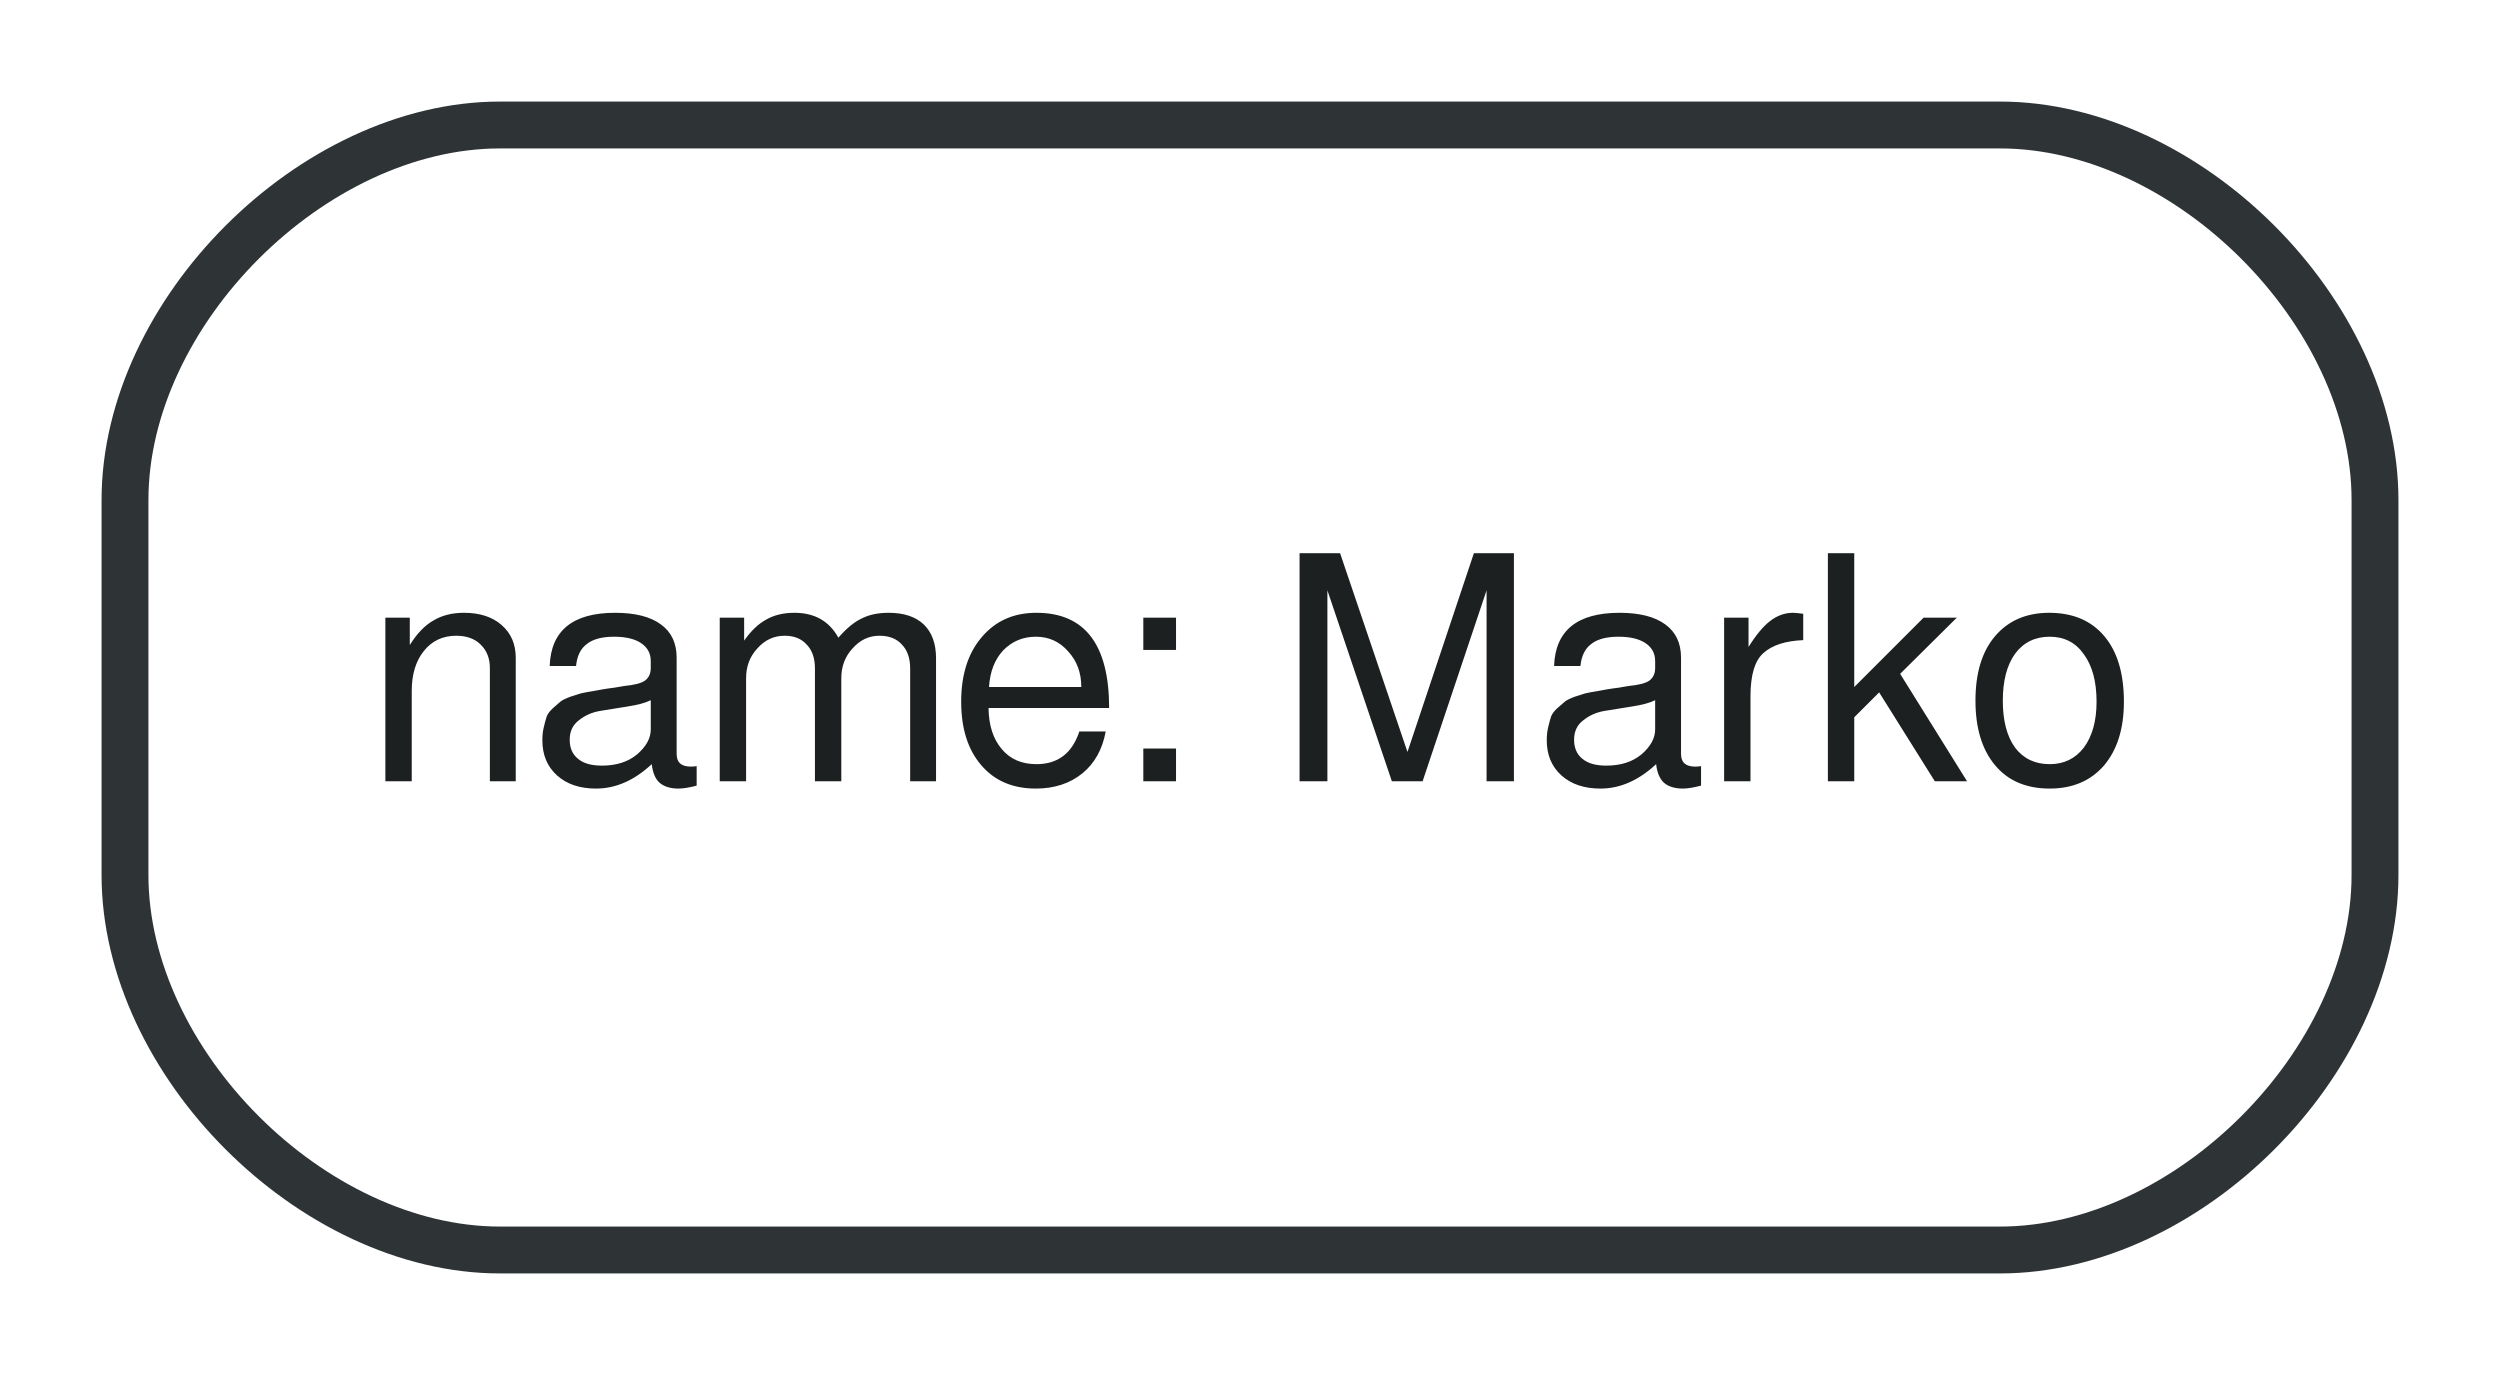
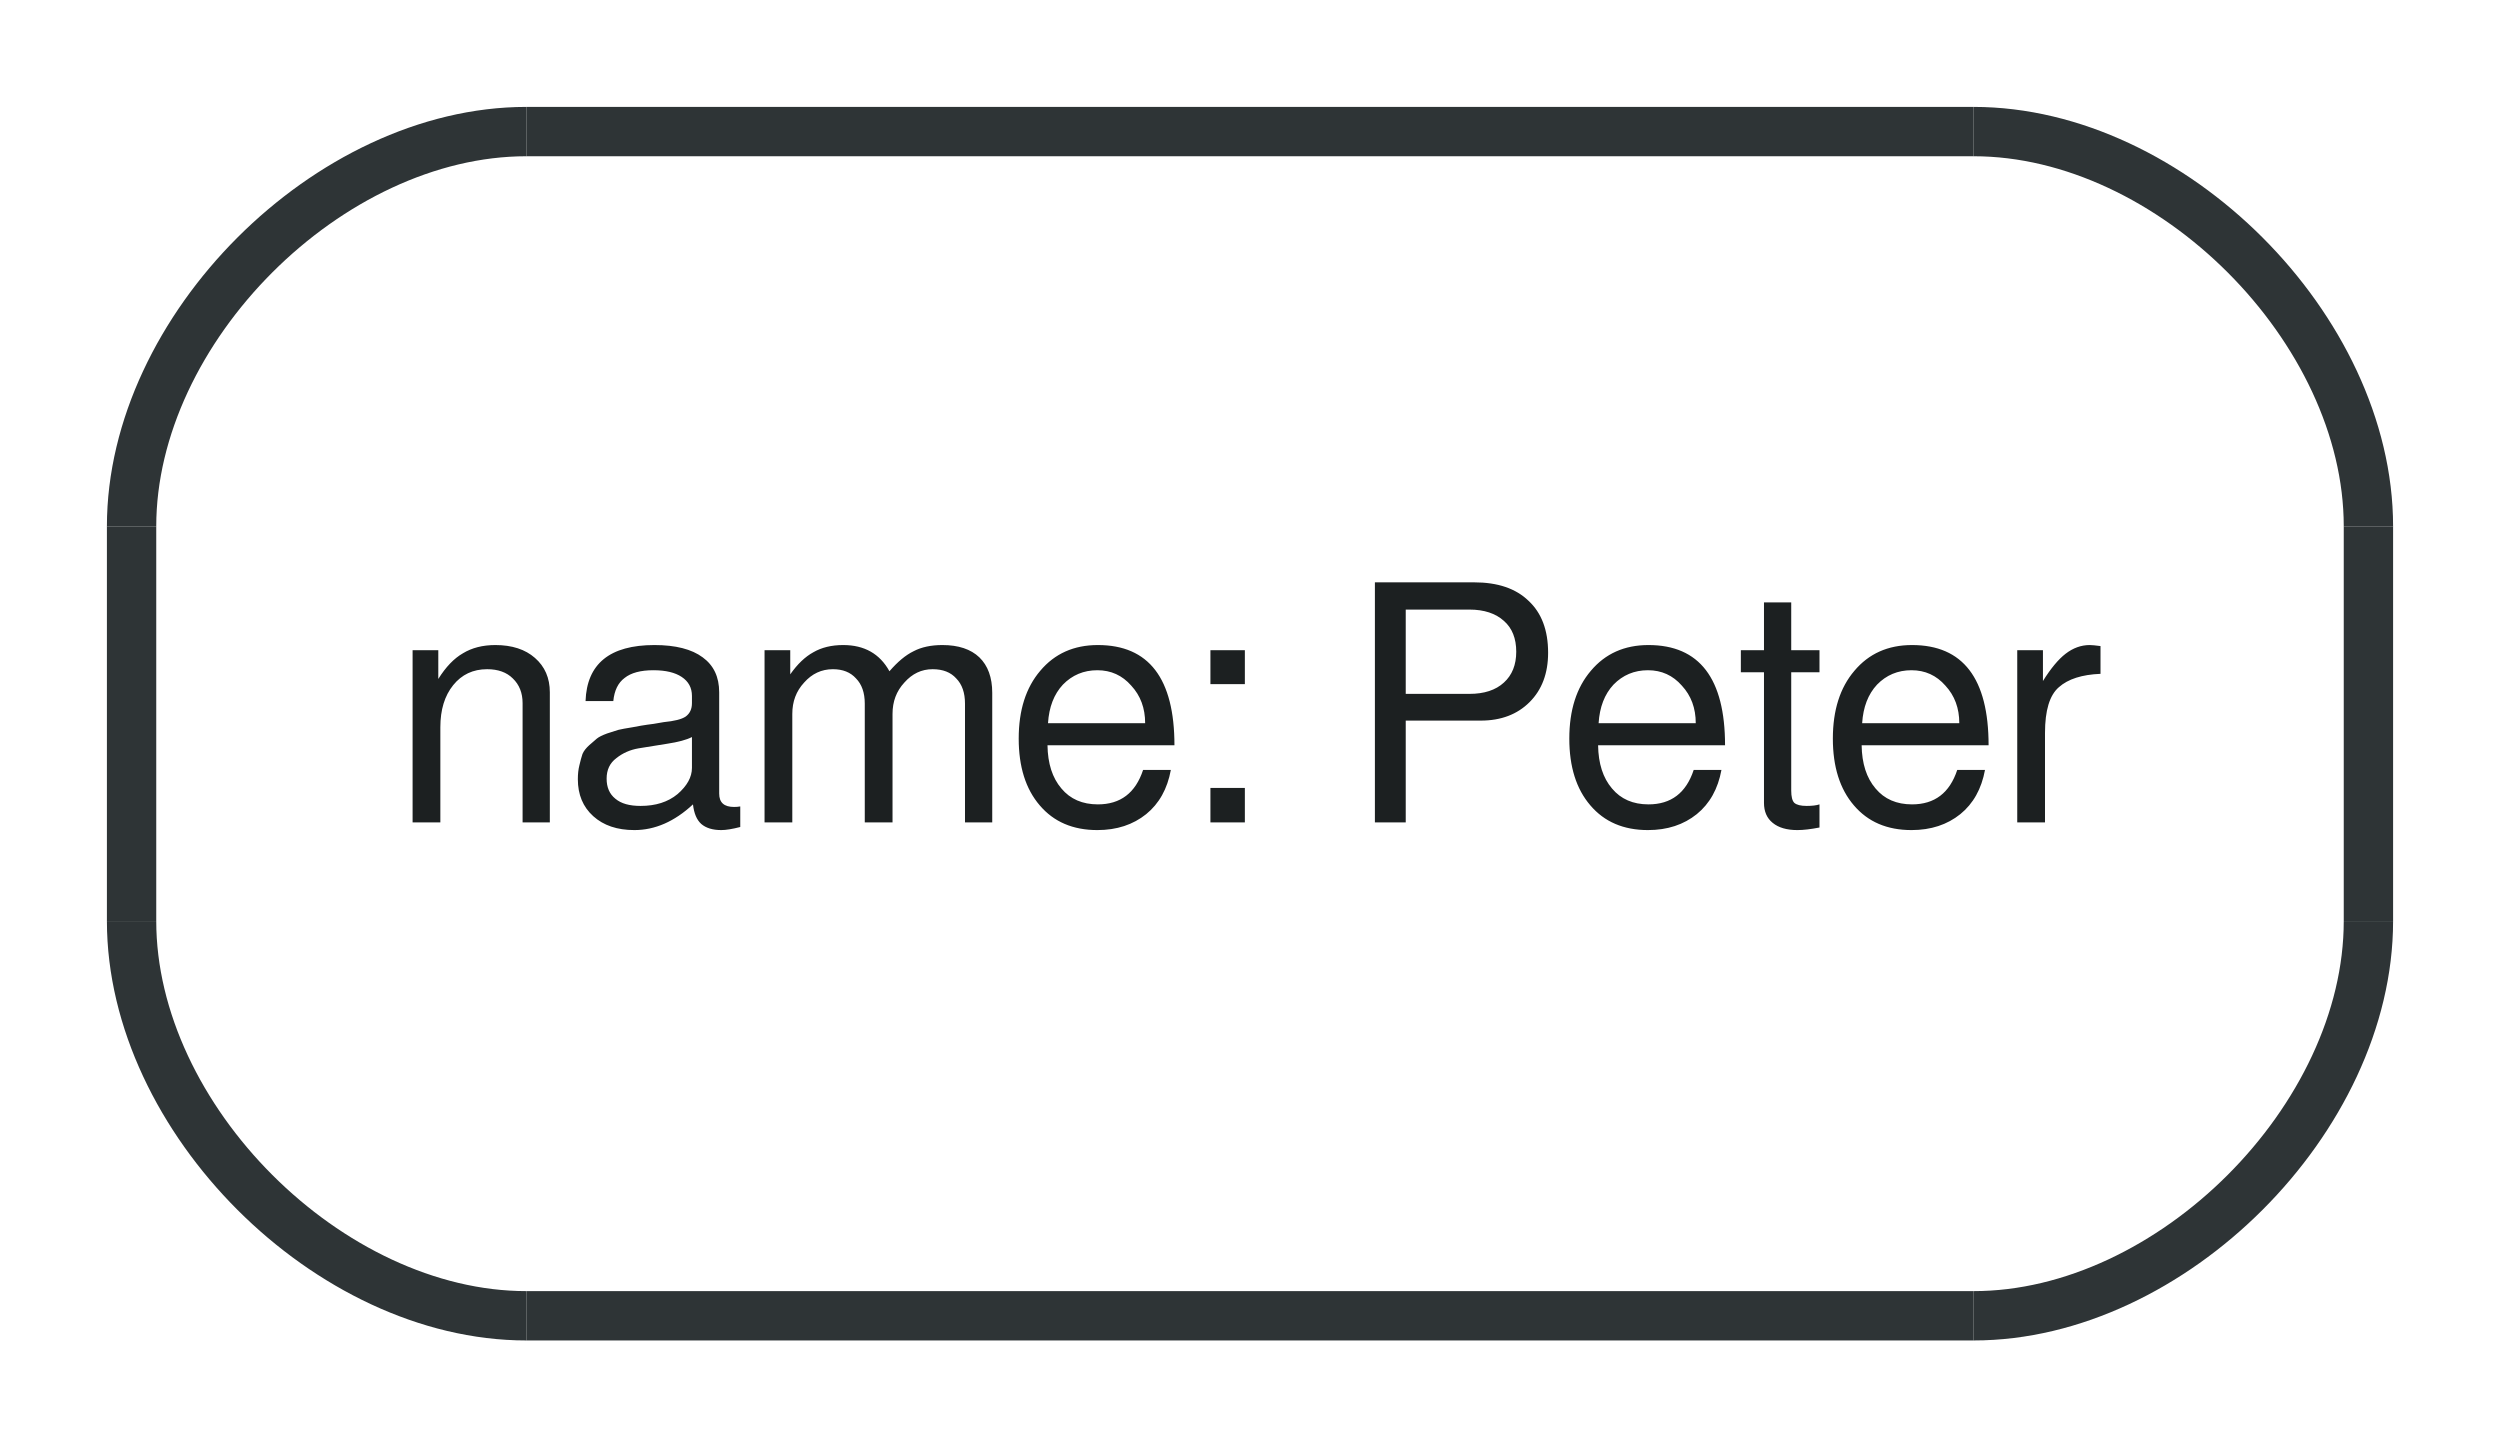
- <svg xmlns="http://www.w3.org/2000/svg" width="80pt" height="44pt" viewBox="0.00 0.00 80.00 44.00">
+ <svg xmlns="http://www.w3.org/2000/svg" width="76pt" height="44pt" viewBox="0.00 0.00 76.00 44.00">
  <g id="graph1" class="graph" transform="scale(1 1) rotate(0) translate(4 40)">
-     <polygon fill="white" stroke="white" points="-4,5 -4,-40 77,-40 77,5 -4,5" />
+     <polygon fill="white" stroke="white" points="-4,5 -4,-40 73,-40 73,5 -4,5" />
    <g id="node1" class="node">
-       <polygon fill="#ffffff" stroke="#ffffff" stroke-width="1.5" points="60,-36 12,-36 1.89478e-14,-24 9.4739e-15,-12 12,-1.53951e-14 60,-5.92119e-15 72,-12 72,-24 60,-36" />
-       <path fill="#ffffff" stroke="#ffffff" stroke-width="1.5" d="M12,-36C6,-36 2.36848e-14,-30 1.89478e-14,-24" />
-       <path fill="#ffffff" stroke="#ffffff" stroke-width="1.5" d="M9.4739e-15,-12C4.73695e-15,-6 6,-1.65793e-14 12,-1.53951e-14" />
-       <path fill="#ffffff" stroke="#ffffff" stroke-width="1.5" d="M60,-5.92119e-15C66,-4.73695e-15 72,-6 72,-12" />
-       <path fill="#ffffff" stroke="#ffffff" stroke-width="1.5" d="M72,-24C72,-30 66,-36 60,-36" />
-       <polyline fill="none" stroke="#2e3436" stroke-width="1.5" points="60,-36 12,-36 " />
-       <path fill="none" stroke="#2e3436" stroke-width="1.5" d="M12,-36C6,-36 2.36848e-14,-30 1.89478e-14,-24" />
-       <polyline fill="none" stroke="#2e3436" stroke-width="1.5" points="1.89478e-14,-24 9.4739e-15,-12 " />
-       <path fill="none" stroke="#2e3436" stroke-width="1.5" d="M9.4739e-15,-12C4.73695e-15,-6 6,-1.65793e-14 12,-1.53951e-14" />
-       <polyline fill="none" stroke="#2e3436" stroke-width="1.5" points="12,-1.53951e-14 60,-5.92119e-15 " />
-       <path fill="none" stroke="#2e3436" stroke-width="1.5" d="M60,-5.92119e-15C66,-4.73695e-15 72,-6 72,-12" />
-       <polyline fill="none" stroke="#2e3436" stroke-width="1.5" points="72,-12 72,-24 " />
-       <path fill="none" stroke="#2e3436" stroke-width="1.5" d="M72,-24C72,-30 66,-36 60,-36" />
-       <text text-anchor="middle" x="36" y="-15" font-family="FreeSans" font-size="10.00" fill="#1c2021">name: Marko</text>
+       <polygon fill="#ffffff" stroke="#ffffff" stroke-width="1.5" points="56,-36 12,-36 2.36848e-14,-24 1.18424e-14,-12 12,-1.52558e-14 56,-6.06051e-15 68,-12 68,-24 56,-36" />
+       <path fill="#ffffff" stroke="#ffffff" stroke-width="1.5" d="M12,-36C6,-36 2.96059e-14,-30 2.36848e-14,-24" />
+       <path fill="#ffffff" stroke="#ffffff" stroke-width="1.5" d="M1.18424e-14,-12C5.92119e-15,-6 6,-1.65097e-14 12,-1.52558e-14" />
+       <path fill="#ffffff" stroke="#ffffff" stroke-width="1.5" d="M56,-6.06051e-15C62,-4.80661e-15 68,-6 68,-12" />
+       <path fill="#ffffff" stroke="#ffffff" stroke-width="1.5" d="M68,-24C68,-30 62,-36 56,-36" />
+       <polyline fill="none" stroke="#2e3436" stroke-width="1.5" points="56,-36 12,-36 " />
+       <path fill="none" stroke="#2e3436" stroke-width="1.5" d="M12,-36C6,-36 2.96059e-14,-30 2.36848e-14,-24" />
+       <polyline fill="none" stroke="#2e3436" stroke-width="1.5" points="2.36848e-14,-24 1.18424e-14,-12 " />
+       <path fill="none" stroke="#2e3436" stroke-width="1.5" d="M1.18424e-14,-12C5.92119e-15,-6 6,-1.65097e-14 12,-1.52558e-14" />
+       <polyline fill="none" stroke="#2e3436" stroke-width="1.5" points="12,-1.52558e-14 56,-6.06051e-15 " />
+       <path fill="none" stroke="#2e3436" stroke-width="1.5" d="M56,-6.06051e-15C62,-4.80661e-15 68,-6 68,-12" />
+       <polyline fill="none" stroke="#2e3436" stroke-width="1.5" points="68,-12 68,-24 " />
+       <path fill="none" stroke="#2e3436" stroke-width="1.5" d="M68,-24C68,-30 62,-36 56,-36" />
+       <text text-anchor="middle" x="34" y="-15" font-family="FreeSans" font-size="10.00" fill="#1c2021">name: Peter</text>
    </g>
  </g>
</svg>
